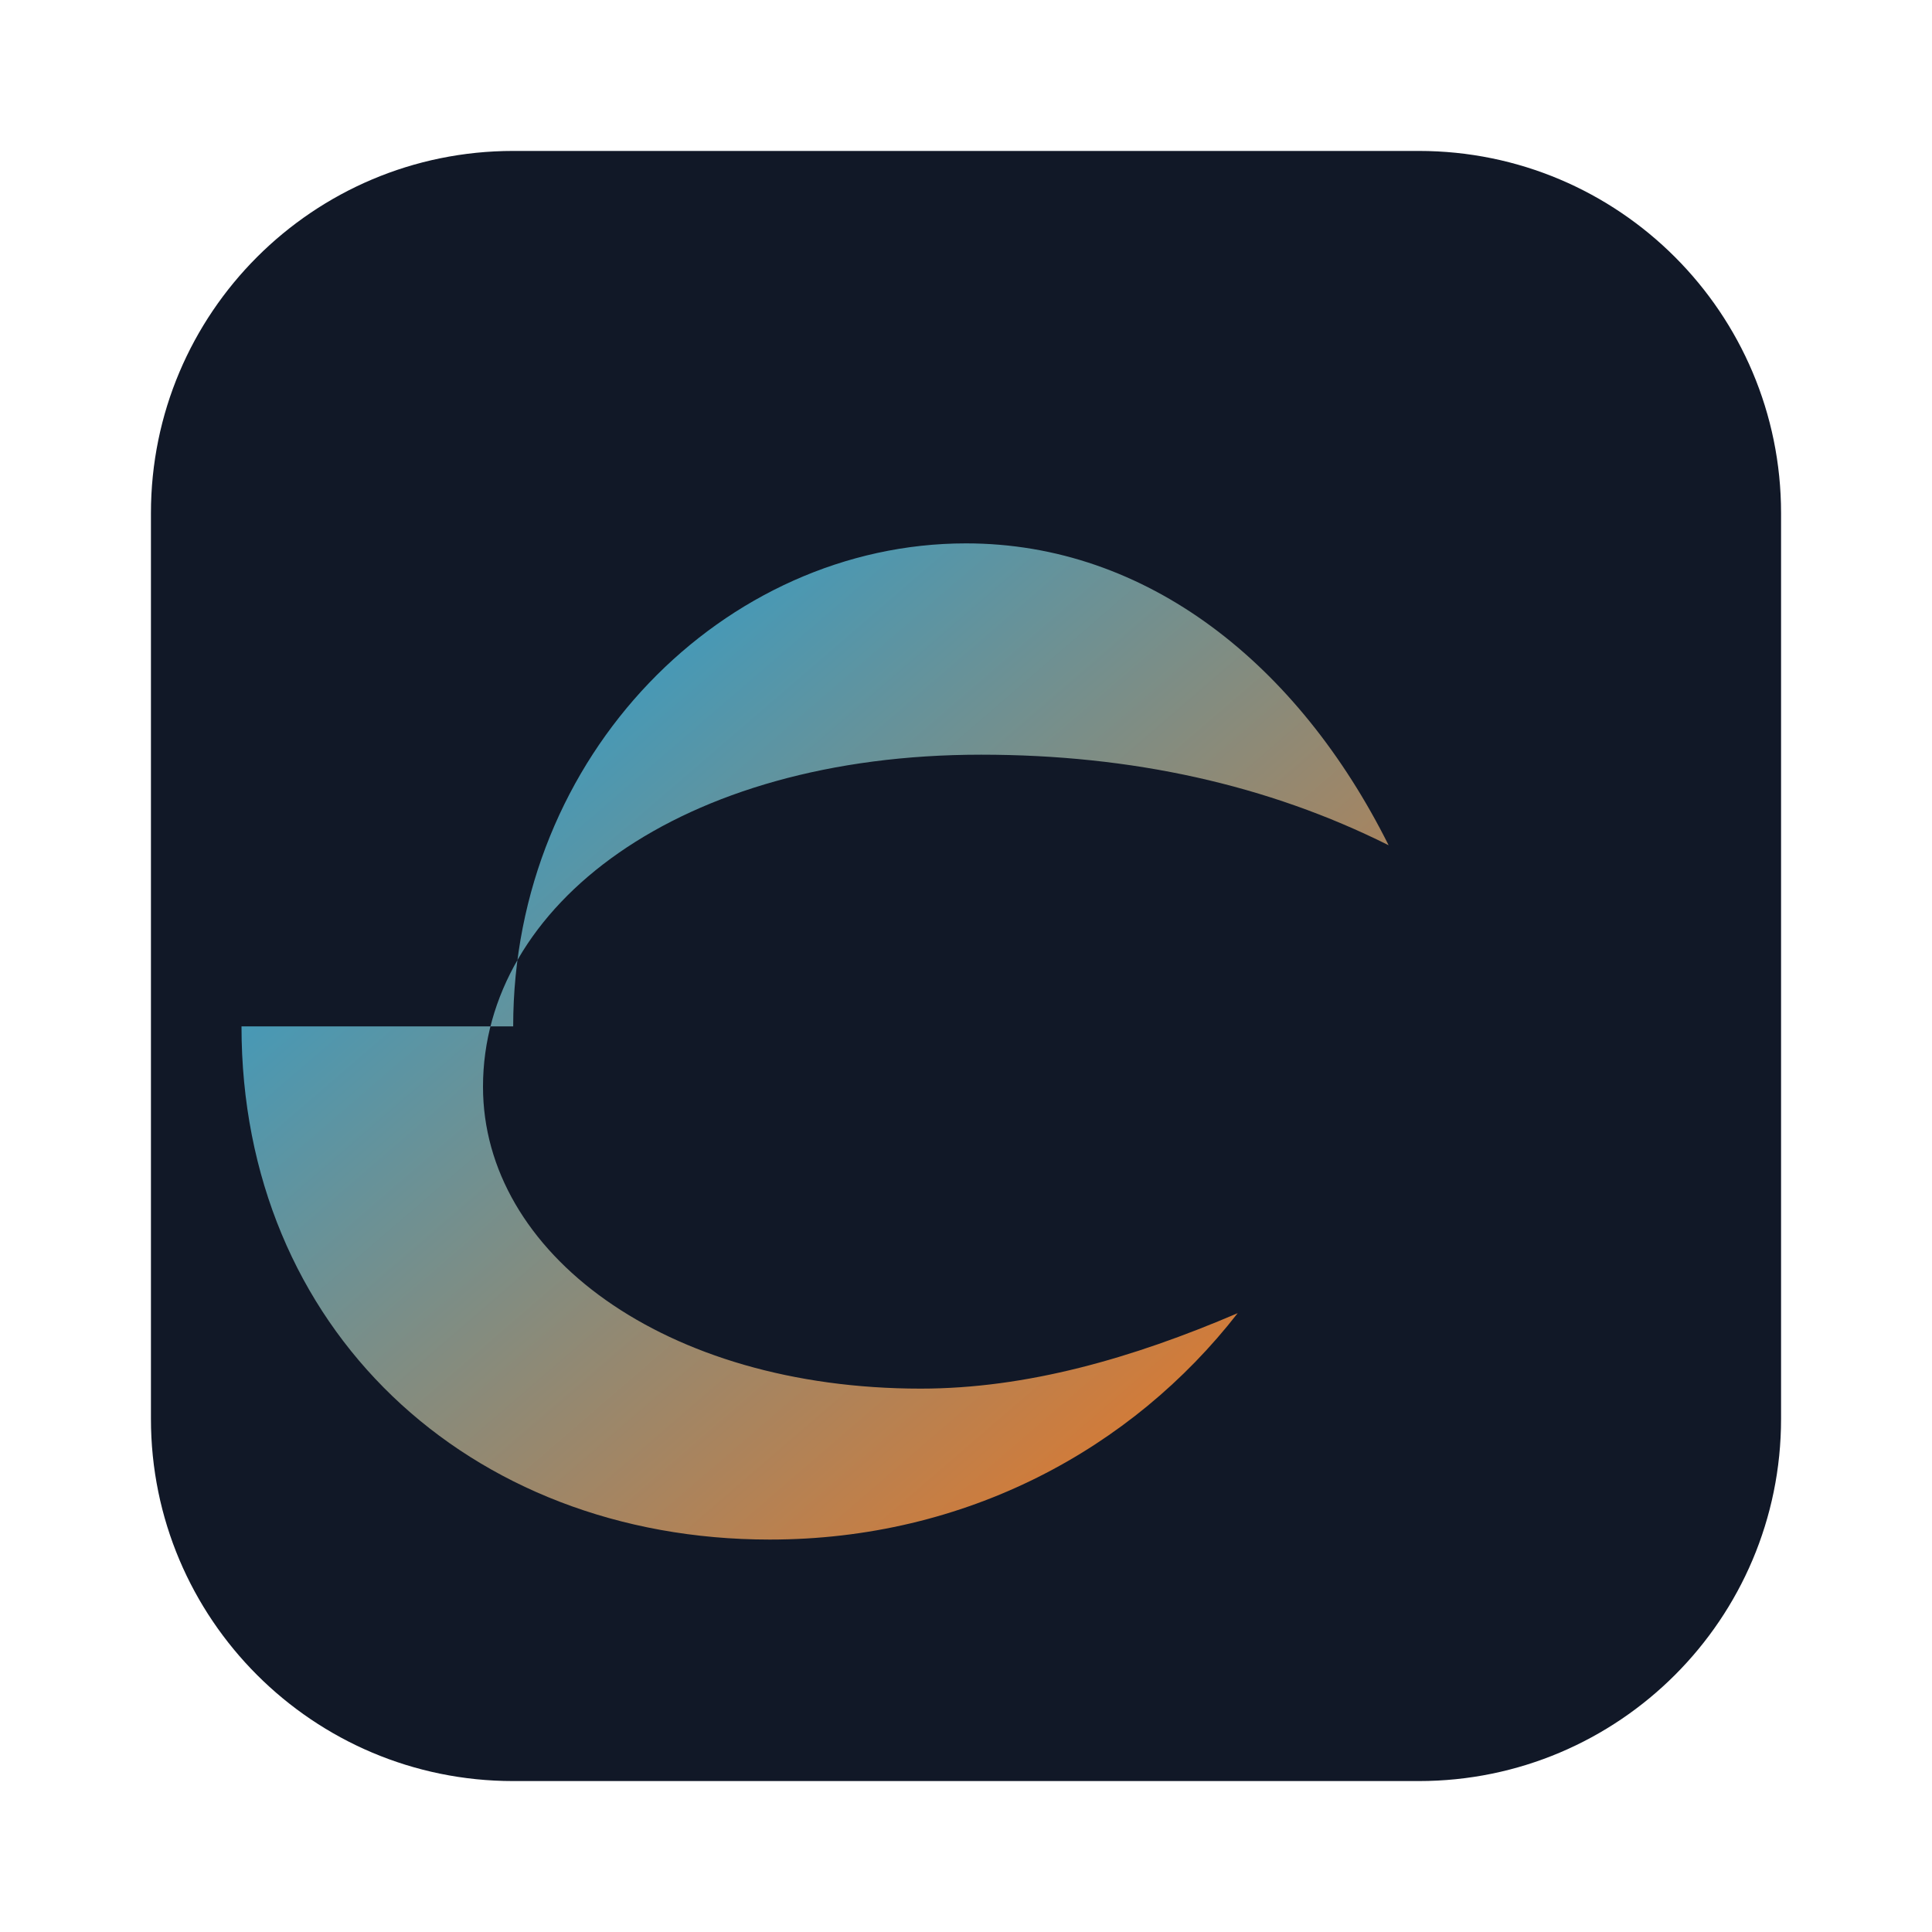
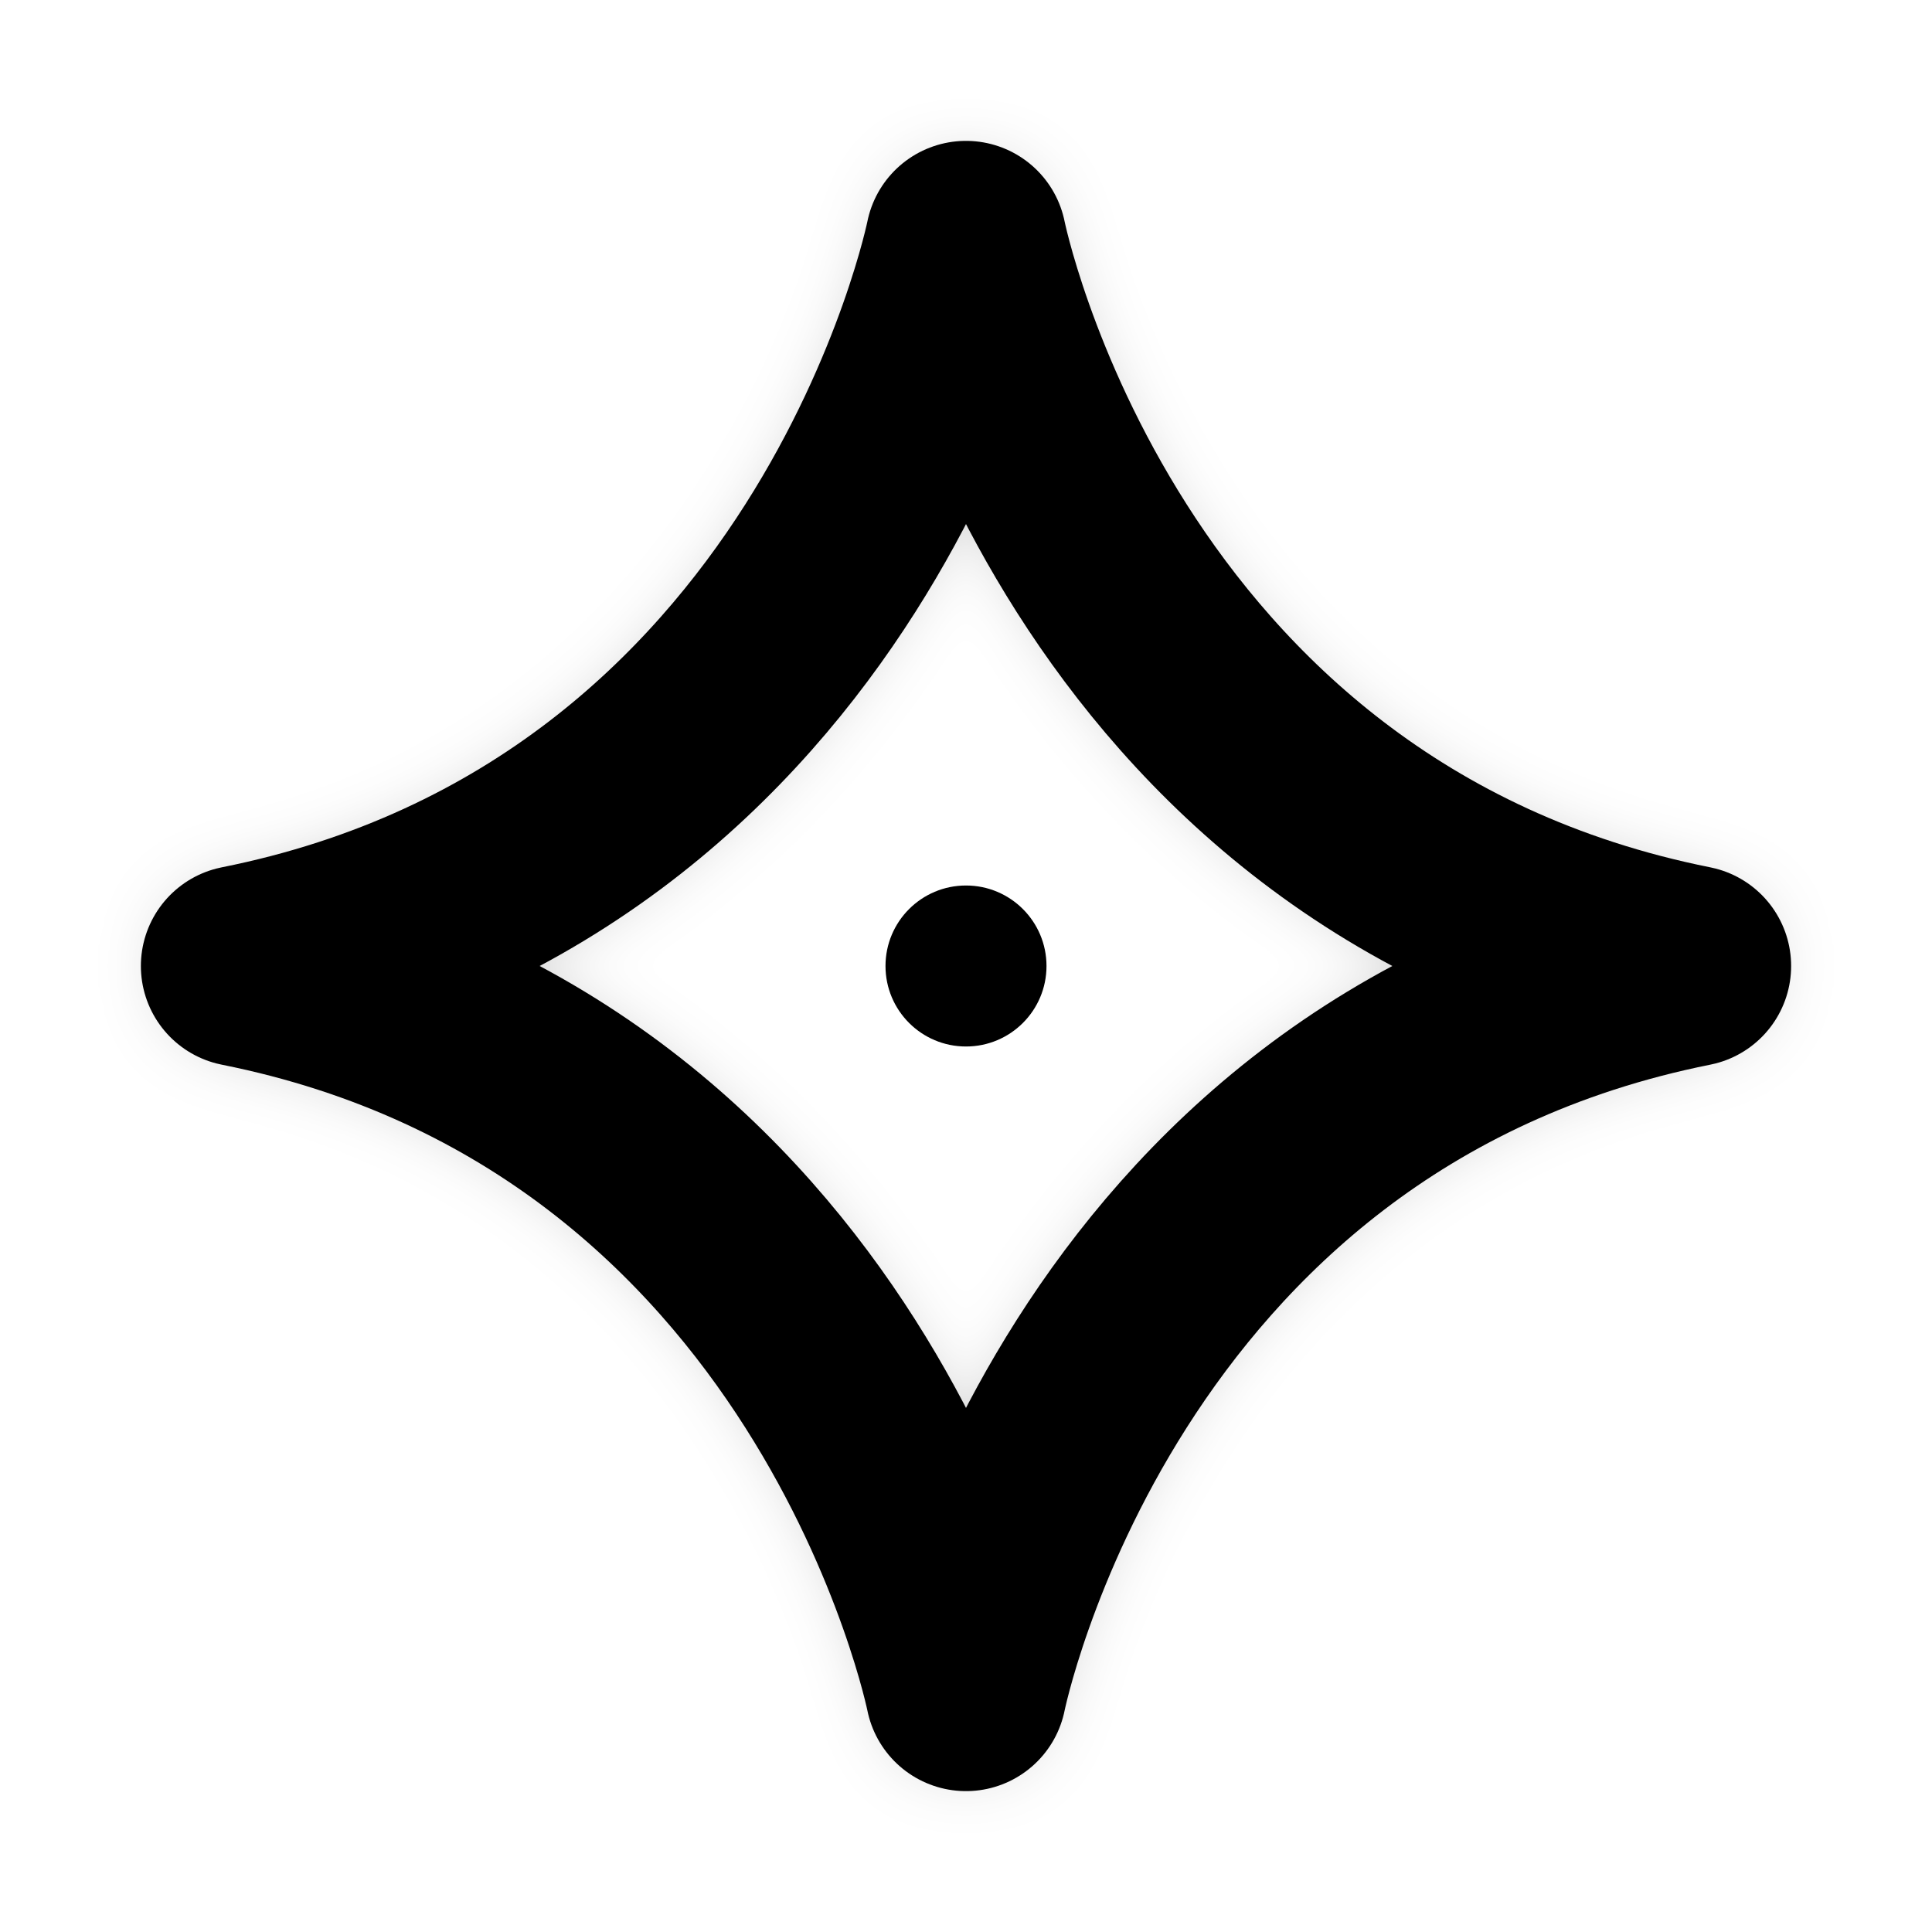
- <svg xmlns="http://www.w3.org/2000/svg" width="128" height="128" viewBox="0 0 128 128">
-   <defs>
-     <linearGradient id="g" x1="0" y1="0" x2="1" y2="1">
-       <stop offset="0%" stop-color="#0EA5E9" />
-       <stop offset="100%" stop-color="#F97316" />
-     </linearGradient>
-   </defs>
-   <rect x="10" y="10" width="108" height="108" rx="24" fill="#111827" />
-   <path d="M34 68c0-18 14-32 30-32 12 0 22 8 28 20-8-4-17-6-27-6-20 0-33 10-33 22 0 11 12 20 29 20 7 0 14-2 21-5-7 9-18 15-31 15-20 0-35-14-35-34z" fill="url(#g)" />
+ <svg xmlns="http://www.w3.org/2000/svg" width="16" height="16" viewBox="0 0 24 24" fill="none" class="">
+   <path d="M12 3C12 3 13.5 10.5 21 12C13.5 13.5 12 21 12 21C12 21 10.5 13.5 3 12C10.5 10.5 12 3 12 3Z" stroke="currentColor" stroke-width="1.5" stroke-linecap="round" stroke-linejoin="round" style="opacity: 0.4; filter: blur(0.5px);" />
+   <path d="M12 3C12 3 13.5 10.5 21 12C13.5 13.5 12 21 12 21C12 21 10.5 13.5 3 12C10.5 10.5 12 3 12 3Z" stroke="currentColor" stroke-width="2.5" stroke-linecap="round" stroke-linejoin="round" />
+   <circle cx="12" cy="12" r="1" fill="currentColor" />
</svg>
